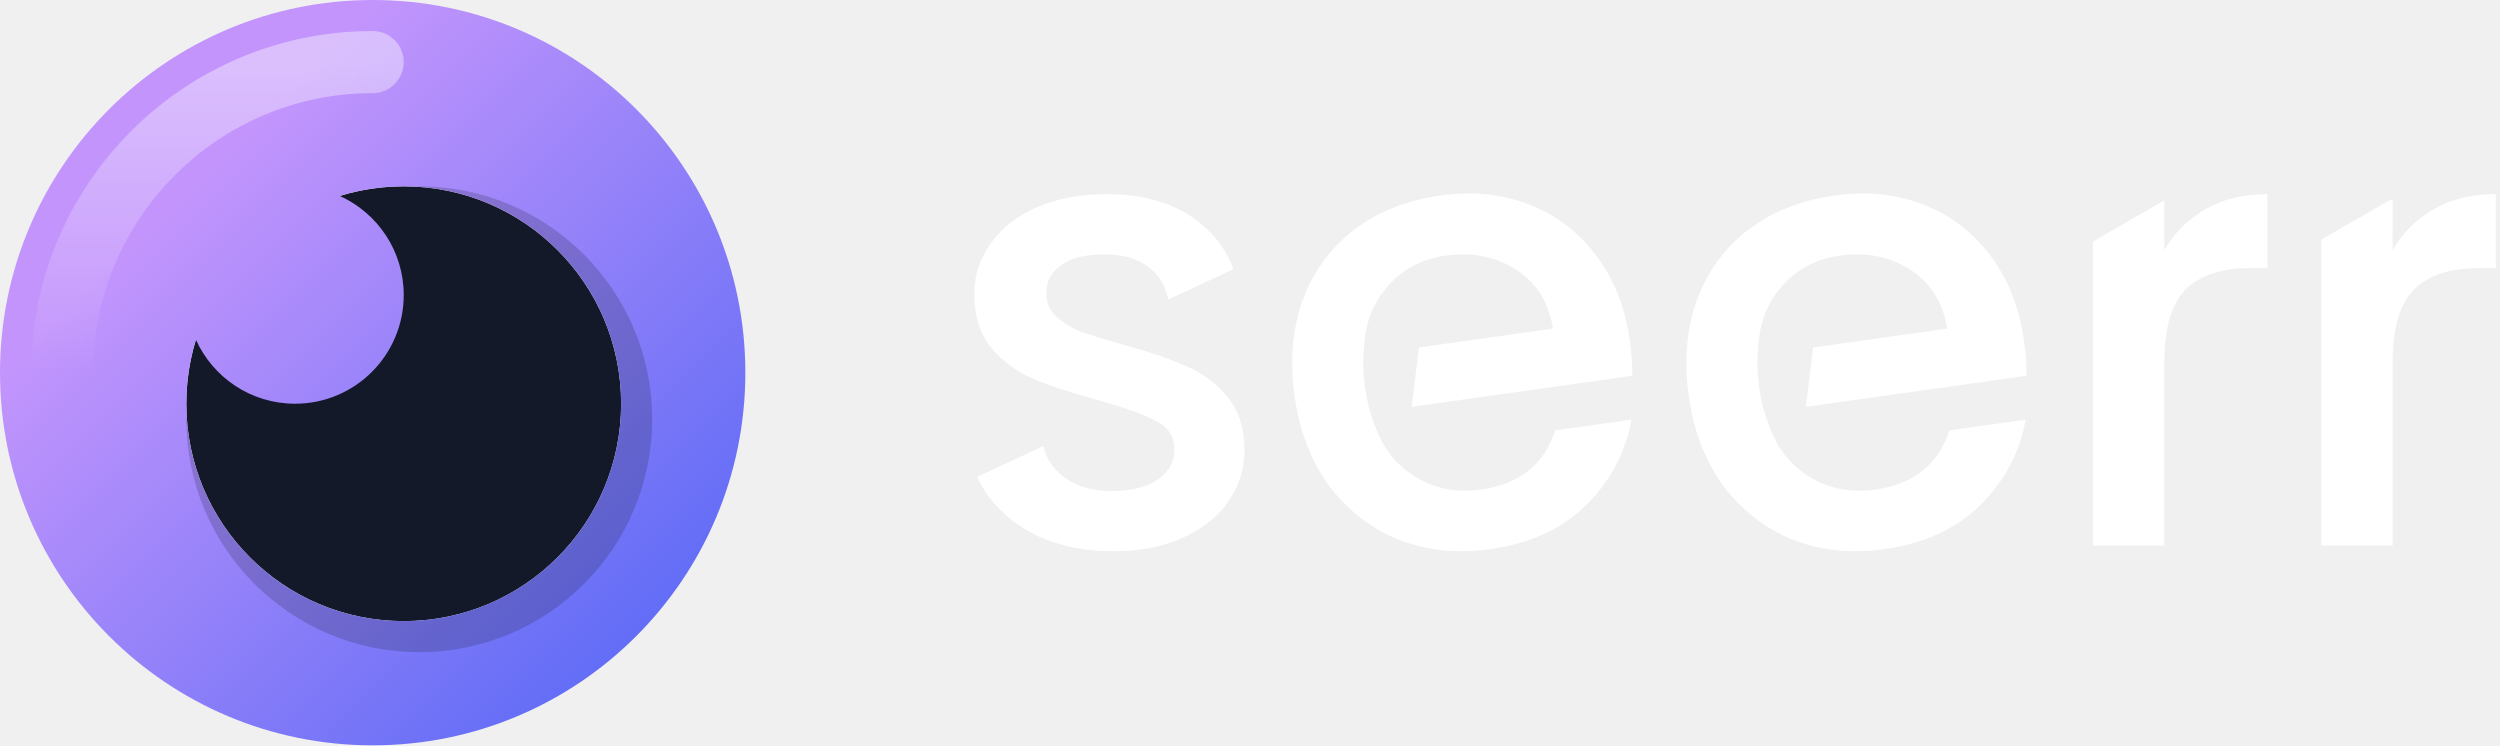
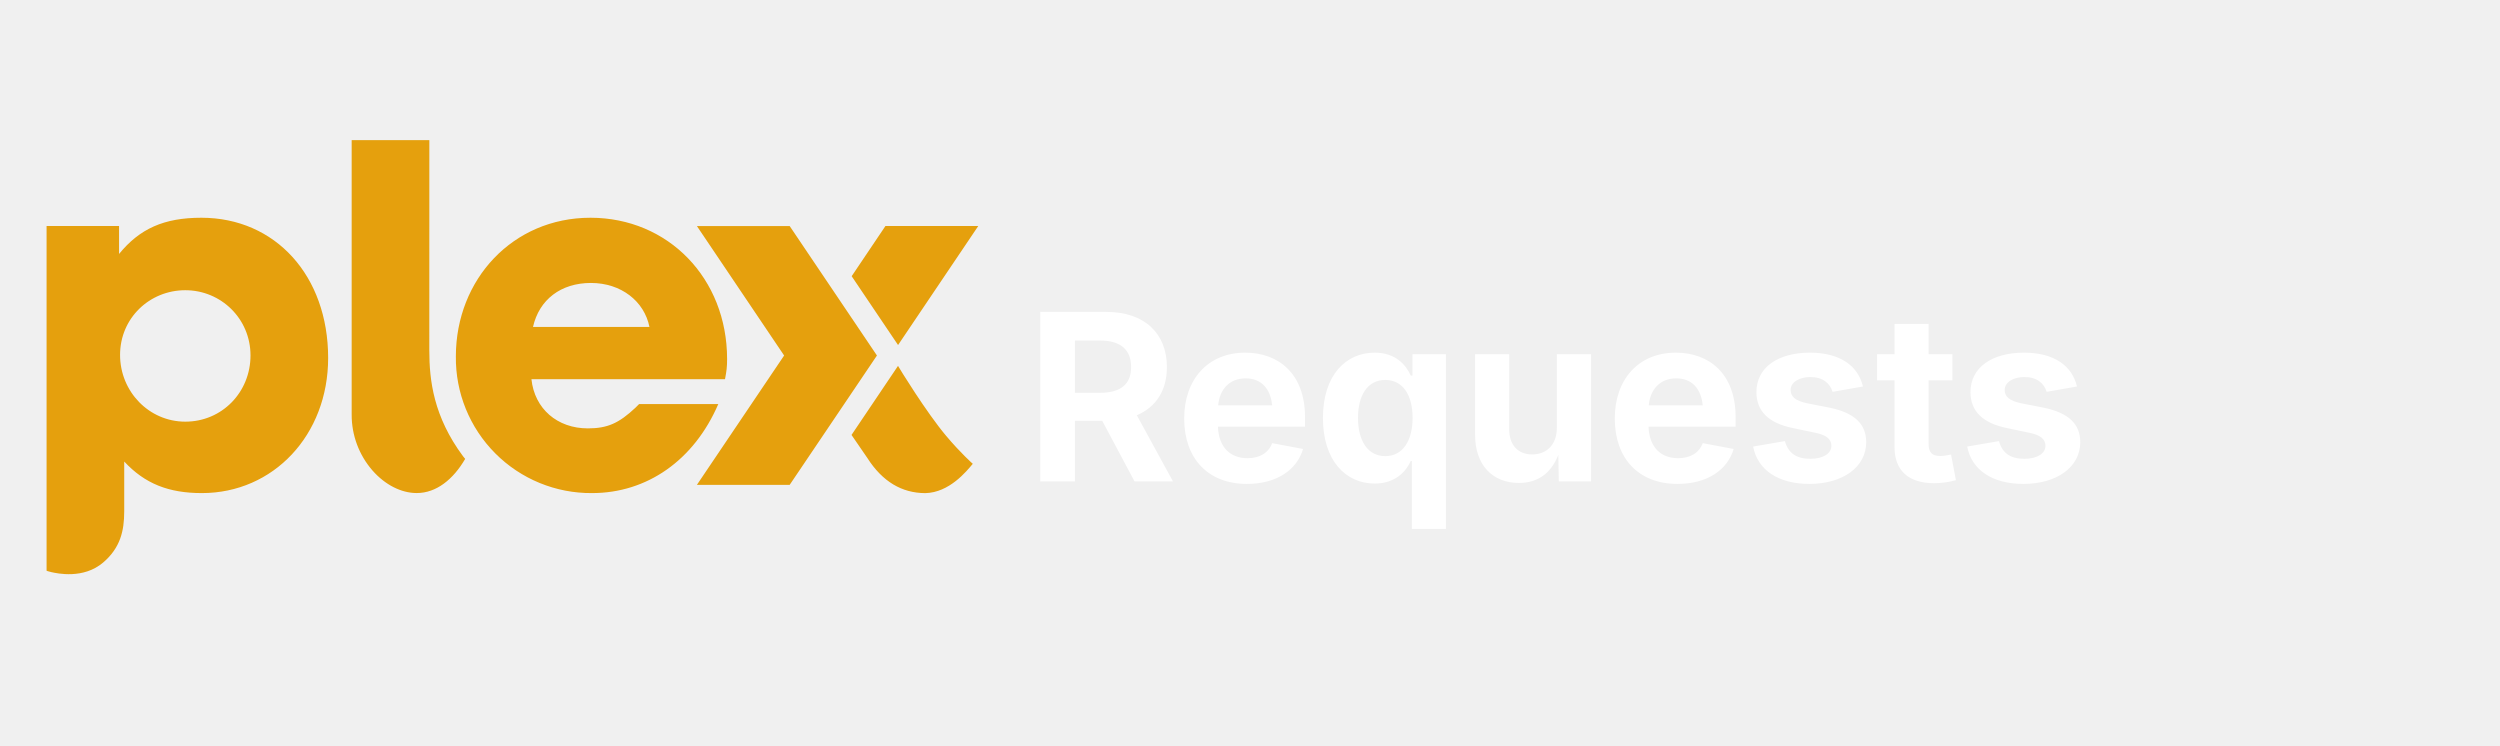
<svg xmlns="http://www.w3.org/2000/svg" width="322" height="96" viewBox="0 0 322 96" fill="none">
-   <circle cx="52" cy="52" r="28" fill="#131928" />
-   <path fill-rule="evenodd" clip-rule="evenodd" d="M48 96C74.51 96 96 74.51 96 48C96 21.49 74.51 0 48 0C21.49 0 0 21.49 0 48C0 74.51 21.49 96 48 96ZM80 52C80 67.464 67.464 80 52 80C36.536 80 24 67.464 24 52C24 49.13 24.432 46.361 25.234 43.755C27.429 48.617 32.319 52 38 52C45.732 52 52 45.732 52 38C52 32.319 48.617 27.429 43.755 25.234C46.362 24.432 49.13 24 52 24C67.464 24 80 36.536 80 52Z" fill="url(#paint0_linear_311_158)" />
-   <path opacity="0.2" fill-rule="evenodd" clip-rule="evenodd" d="M80 52C80 67.464 67.464 80 52 80C36.864 80 24.533 67.99 24.017 52.979C24.006 53.318 24 53.658 24 54C24 70.569 37.431 84 54 84C70.569 84 84 70.569 84 54C84 37.431 70.569 24 54 24C53.66 24 53.321 24.006 52.983 24.017C67.992 24.535 80 36.865 80 52Z" fill="#131928" />
-   <path fill-rule="evenodd" clip-rule="evenodd" d="M48 12C28.118 12 12 28.118 12 48C12 50.209 10.209 52 8 52C5.791 52 4 50.209 4 48C4 23.7 23.7 4 48 4C50.209 4 52 5.791 52 8C52 10.209 50.209 12 48 12Z" fill="url(#paint1_linear_311_158)" />
-   <path fill-rule="evenodd" clip-rule="evenodd" d="M298.984 30.867V70.272H308.169V46.828C308.169 42.3 309.082 39.121 310.909 37.288C312.789 35.456 315.528 34.539 319.127 34.539H321.463V25C318.402 25 315.743 25.647 313.487 26.94C311.285 28.18 309.512 29.931 308.169 32.195V25.728H307.886L298.984 30.867Z" fill="white" />
-   <path fill-rule="evenodd" clip-rule="evenodd" d="M269.573 31.117V70.272H278.758V46.828C278.758 42.3 279.671 39.121 281.498 37.288C283.377 35.456 286.117 34.539 289.716 34.539H292.052V25C288.99 25 286.332 25.647 284.076 26.94C281.874 28.18 280.101 29.931 278.758 32.195V25.814L269.573 31.117Z" fill="white" />
-   <path fill-rule="evenodd" clip-rule="evenodd" d="M260.689 43.875C260.922 45.529 261.026 47.039 261 48.403L232.595 52.395L233.533 44.752L250.79 42.327C250.264 38.972 248.689 36.445 246.063 34.746C243.438 33.047 240.396 32.44 236.939 32.926C233.801 33.367 231.257 34.759 229.308 37.101C227.756 38.917 226.837 41.106 226.55 43.669C226.192 46.346 226.195 50.861 227.977 55.105C228.886 57.629 230.398 59.614 232.513 61.06C235.153 62.866 238.176 63.53 241.58 63.051C246.473 62.364 249.642 59.823 251.085 55.429L260.899 54.05C260.139 58.293 258.188 61.969 255.045 65.078C251.948 68.125 247.819 70.012 242.66 70.737C238.458 71.327 234.55 70.924 230.936 69.527C227.369 68.069 224.387 65.767 221.992 62.62C219.643 59.413 218.15 55.541 217.512 51.004C216.875 46.468 217.22 42.364 218.549 38.695C219.923 34.964 222.127 31.933 225.163 29.601C228.251 27.262 231.949 25.79 236.258 25.185C240.407 24.602 244.231 24.989 247.731 26.348C251.23 27.706 254.117 29.913 256.39 32.968C258.656 35.97 260.089 39.605 260.689 43.875Z" fill="white" />
-   <path fill-rule="evenodd" clip-rule="evenodd" d="M209.921 43.875C210.154 45.529 210.258 47.039 210.232 48.403L181.827 52.395L182.765 44.752L200.022 42.327C199.496 38.972 197.921 36.445 195.295 34.746C192.67 33.047 189.628 32.44 186.171 32.926C183.033 33.367 180.489 34.759 178.54 37.101C176.988 38.917 176.069 41.106 175.782 43.669C175.424 46.345 175.427 50.861 177.209 55.105C178.118 57.629 179.63 59.614 181.745 61.06C184.385 62.866 187.407 63.53 190.812 63.051C195.705 62.364 198.874 59.823 200.317 55.429L210.131 54.05C209.371 58.293 207.42 61.969 204.277 65.078C201.18 68.125 197.051 70.012 191.892 70.737C187.69 71.327 183.782 70.924 180.168 69.527C176.601 68.069 173.619 65.767 171.224 62.62C168.875 59.413 167.382 55.541 166.744 51.004C166.107 46.468 166.452 42.364 167.78 38.695C169.155 34.964 171.359 31.933 174.395 29.601C177.483 27.262 181.181 25.79 185.49 25.185C189.639 24.602 193.463 24.989 196.962 26.348C200.462 27.706 203.349 29.913 205.622 32.968C207.888 35.97 209.321 39.605 209.921 43.875Z" fill="white" />
-   <path fill-rule="evenodd" clip-rule="evenodd" d="M143.297 71C139.806 71 136.664 70.38 133.87 69.141C131.131 67.847 128.956 66.122 127.344 63.967C126.751 63.153 126.26 62.307 125.87 61.427L134.397 57.451C134.721 58.974 135.566 60.283 136.932 61.38C138.597 62.619 140.665 63.239 143.136 63.239C145.714 63.239 147.702 62.754 149.098 61.784C150.548 60.76 151.273 59.466 151.273 57.903C151.273 56.233 150.468 54.993 148.856 54.184C147.299 53.376 144.801 52.487 141.363 51.517C138.033 50.6 135.321 49.711 133.226 48.849C131.131 47.986 129.305 46.666 127.747 44.888C126.243 43.109 125.491 40.764 125.491 37.854C125.491 35.483 126.189 33.327 127.586 31.387C128.983 29.392 130.97 27.829 133.548 26.698C136.18 25.566 139.188 25 142.572 25C147.621 25 151.676 26.294 154.738 28.881C156.667 30.449 158.04 32.379 158.857 34.67L150.459 38.586C150.177 36.927 149.402 35.578 148.131 34.539C146.681 33.354 144.72 32.761 142.25 32.761C139.833 32.761 137.979 33.219 136.69 34.135C135.401 35.052 134.757 36.264 134.757 37.773C134.757 38.959 135.186 39.956 136.046 40.764C136.905 41.573 137.953 42.22 139.188 42.705C140.423 43.136 142.25 43.702 144.667 44.403C147.89 45.265 150.521 46.154 152.563 47.07C154.657 47.933 156.457 49.226 157.961 50.951C159.465 52.675 160.244 54.966 160.297 57.822C160.297 60.356 159.599 62.619 158.202 64.613C156.806 66.608 154.818 68.171 152.24 69.302C149.716 70.434 146.735 71 143.297 71Z" fill="white" />
-   <defs>
-     <linearGradient id="paint0_linear_311_158" x1="48" y1="-2.07126e-06" x2="117.5" y2="69.5" gradientUnits="userSpaceOnUse">
-       <stop stop-color="#C395FC" />
-       <stop offset="1" stop-color="#4F65F5" />
-     </linearGradient>
-     <linearGradient id="paint1_linear_311_158" x1="28" y1="8" x2="28" y2="48" gradientUnits="userSpaceOnUse">
-       <stop stop-color="white" stop-opacity="0.4" />
-       <stop offset="1" stop-color="white" stop-opacity="0" />
-     </linearGradient>
-   </defs>
+   <g transform="translate(6 -14) scale(5)">
+     <path fill="#e5a00d" d="M3.987 8.409c-.96 0-1.587.28-2.12.933v-.72H0v8.88s.038.018.127.037c.138.03.821.187 1.331-.249.441-.377.542-.814.542-1.318v-1.283c.533.573 1.147.813 2 .813 1.84 0 3.253-1.493 3.253-3.48 0-2.12-1.36-3.613-3.266-3.613Zm16.748 5.595.406.591c.391.614.894.906 1.492.908.621-.012 1.064-.562 1.226-.755 0 0-.307-.27-.686-.72-.517-.614-1.214-1.755-1.24-1.803l-1.198 1.779Zm-3.205-1.955c0-2.08-1.52-3.64-3.52-3.64s-3.467 1.587-3.467 3.573a3.48 3.48 0 0 0 3.507 3.52c1.413 0 2.626-.84 3.253-2.293h-2.04l-.093.093c-.427.4-.72.533-1.227.533-.787 0-1.373-.506-1.453-1.266h4.986c.04-.214.054-.307.054-.52Zm-7.671-.219c0 .769.11 1.701.868 2.722l.056.069c-.306.526-.742.88-1.248.88-.399 0-.814-.211-1.138-.579a2.177 2.177 0 0 1-.538-1.441V6.409H9.86l-.001 5.421Zm9.283 3.46h-2.39l2.247-3.332-2.247-3.335h2.39l2.248 3.335-2.248 3.332Zm1.593-1.286Zm-17.162-.342c-.933 0-1.68-.773-1.68-1.72s.76-1.666 1.68-1.666c.92 0 1.68.733 1.68 1.68 0 .946-.733 1.706-1.68 1.706Zm18.361-1.974L24 8.622h-2.391l-.87 1.293 1.195 1.773Zm-9.404-.466c.16-.706.72-1.133 1.493-1.133.773 0 1.373.467 1.507 1.133h-3Z" />
+   </g>
+   <text x="132" y="62" fill="#ffffff" font-family="Inter, 'Segoe UI', Helvetica, Arial, sans-serif" font-size="30" font-weight="700">Requests</text>
</svg>
